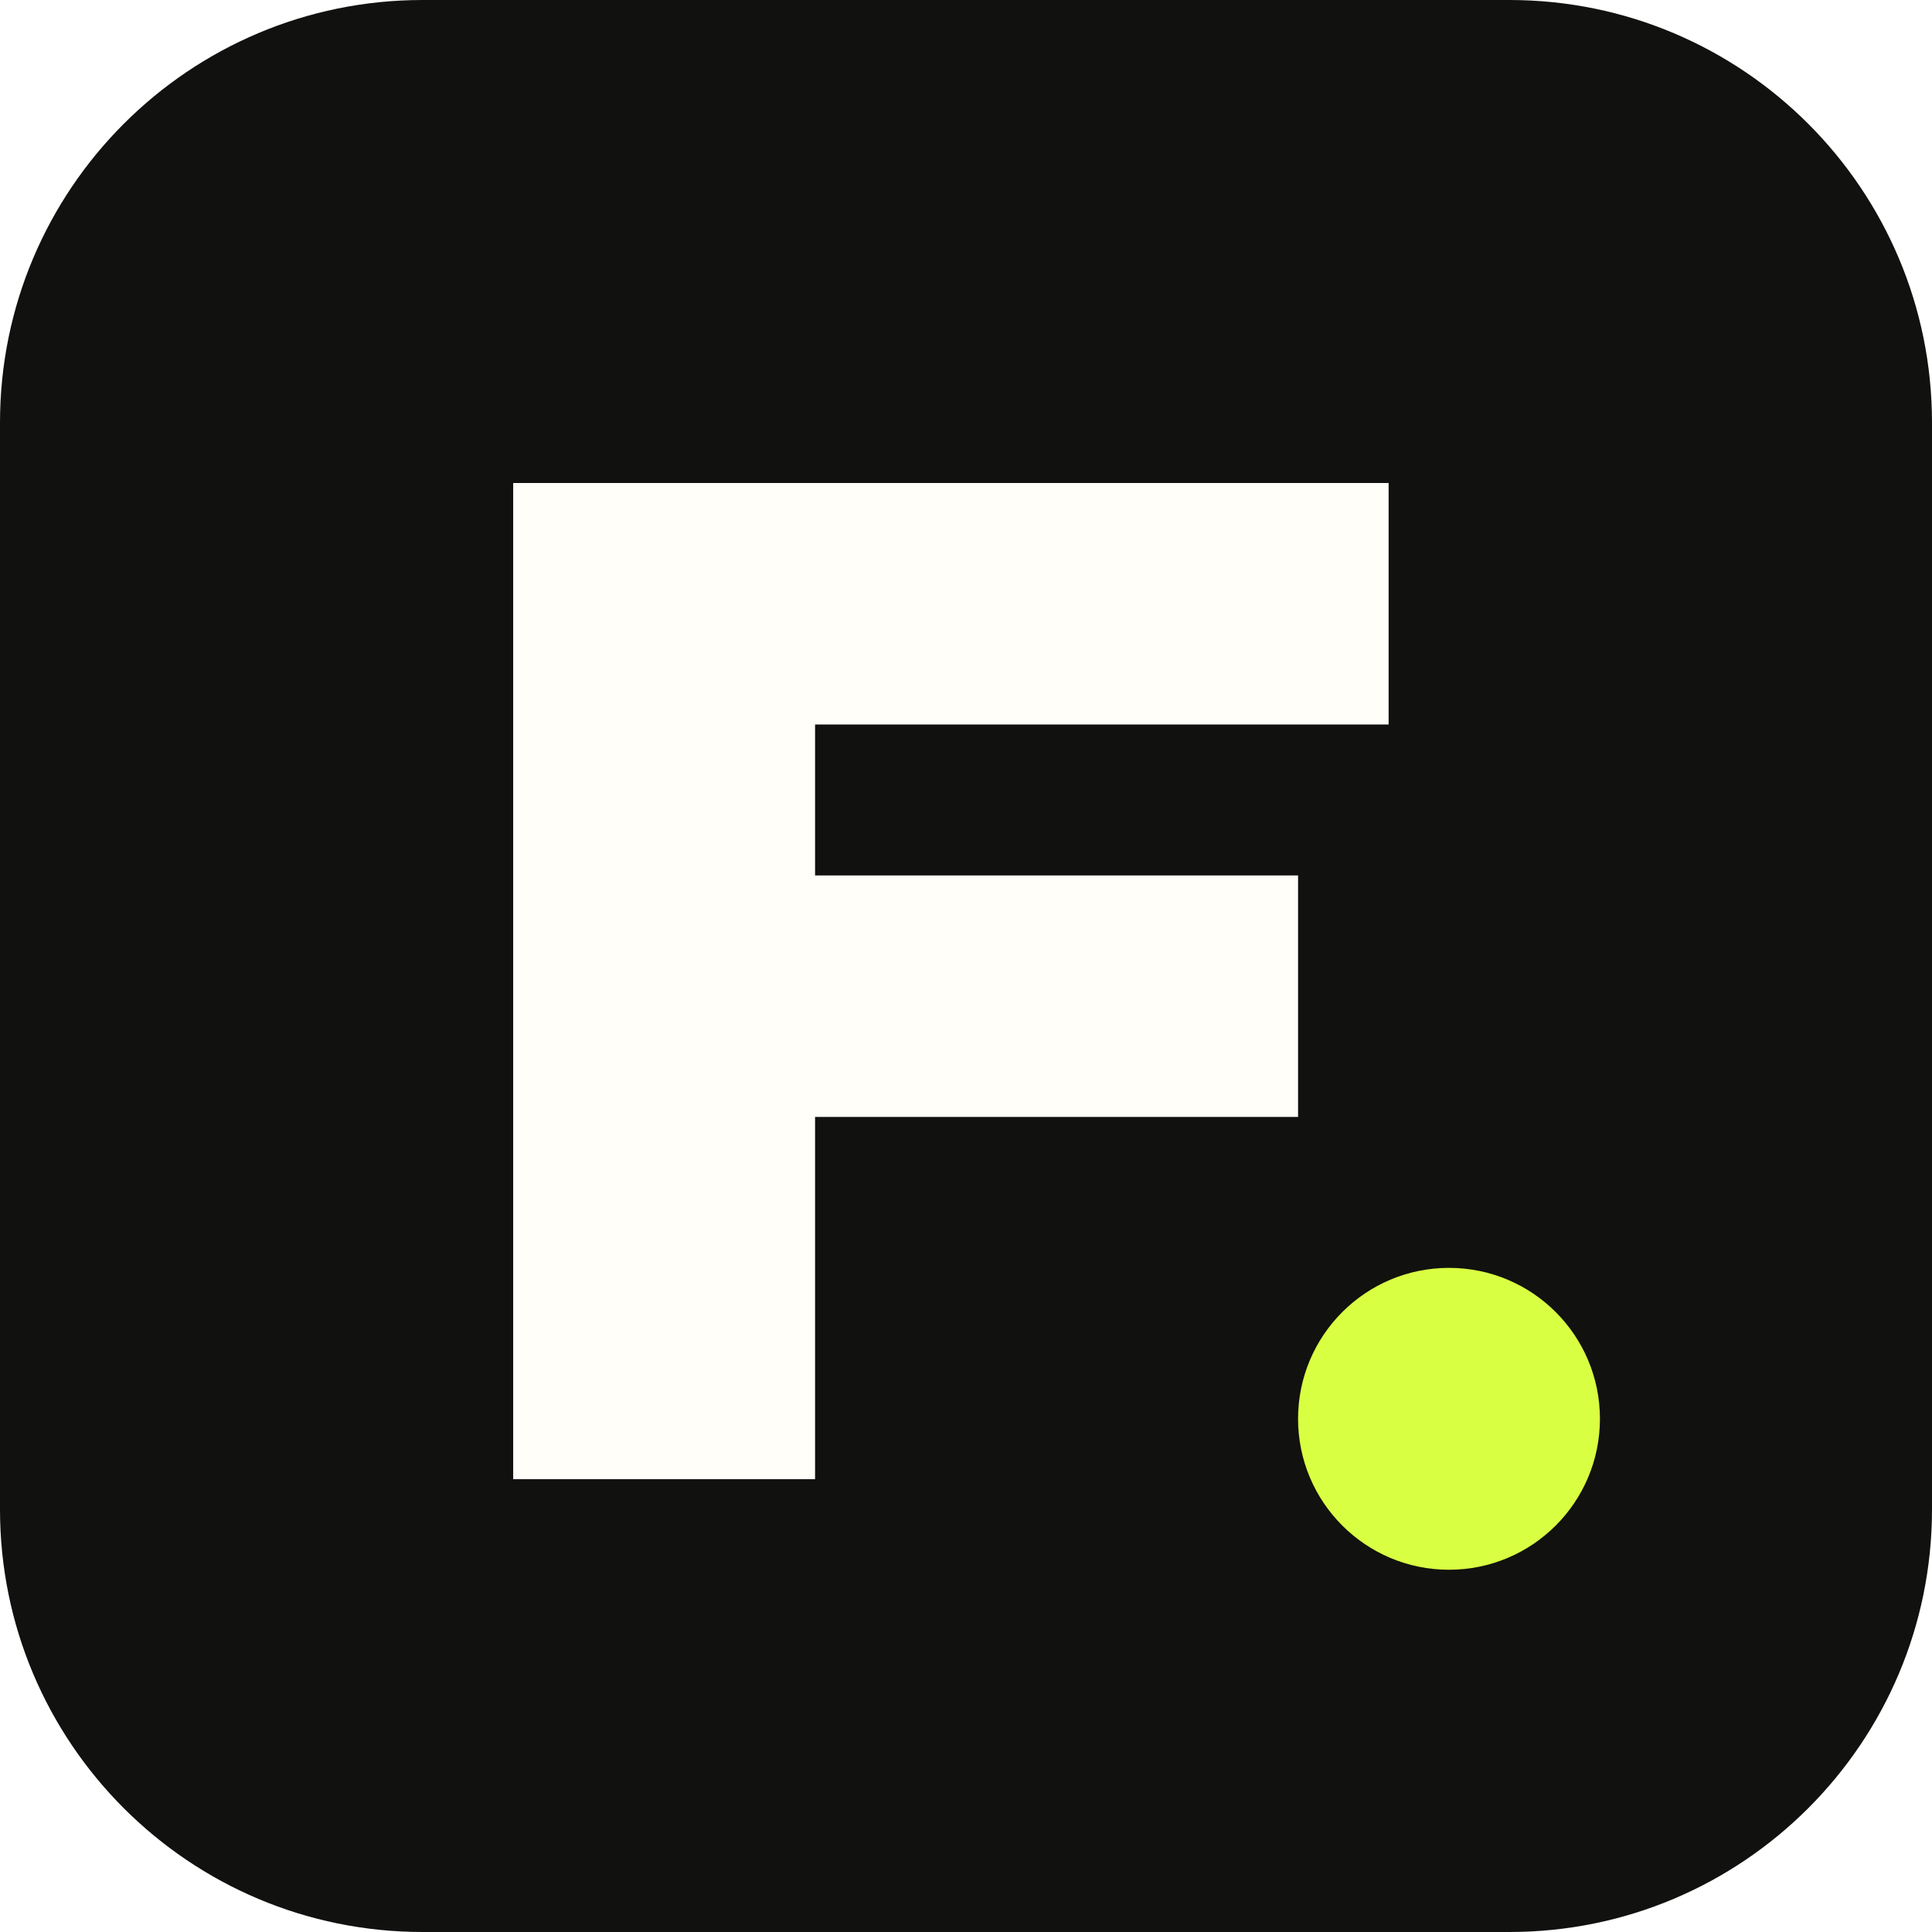
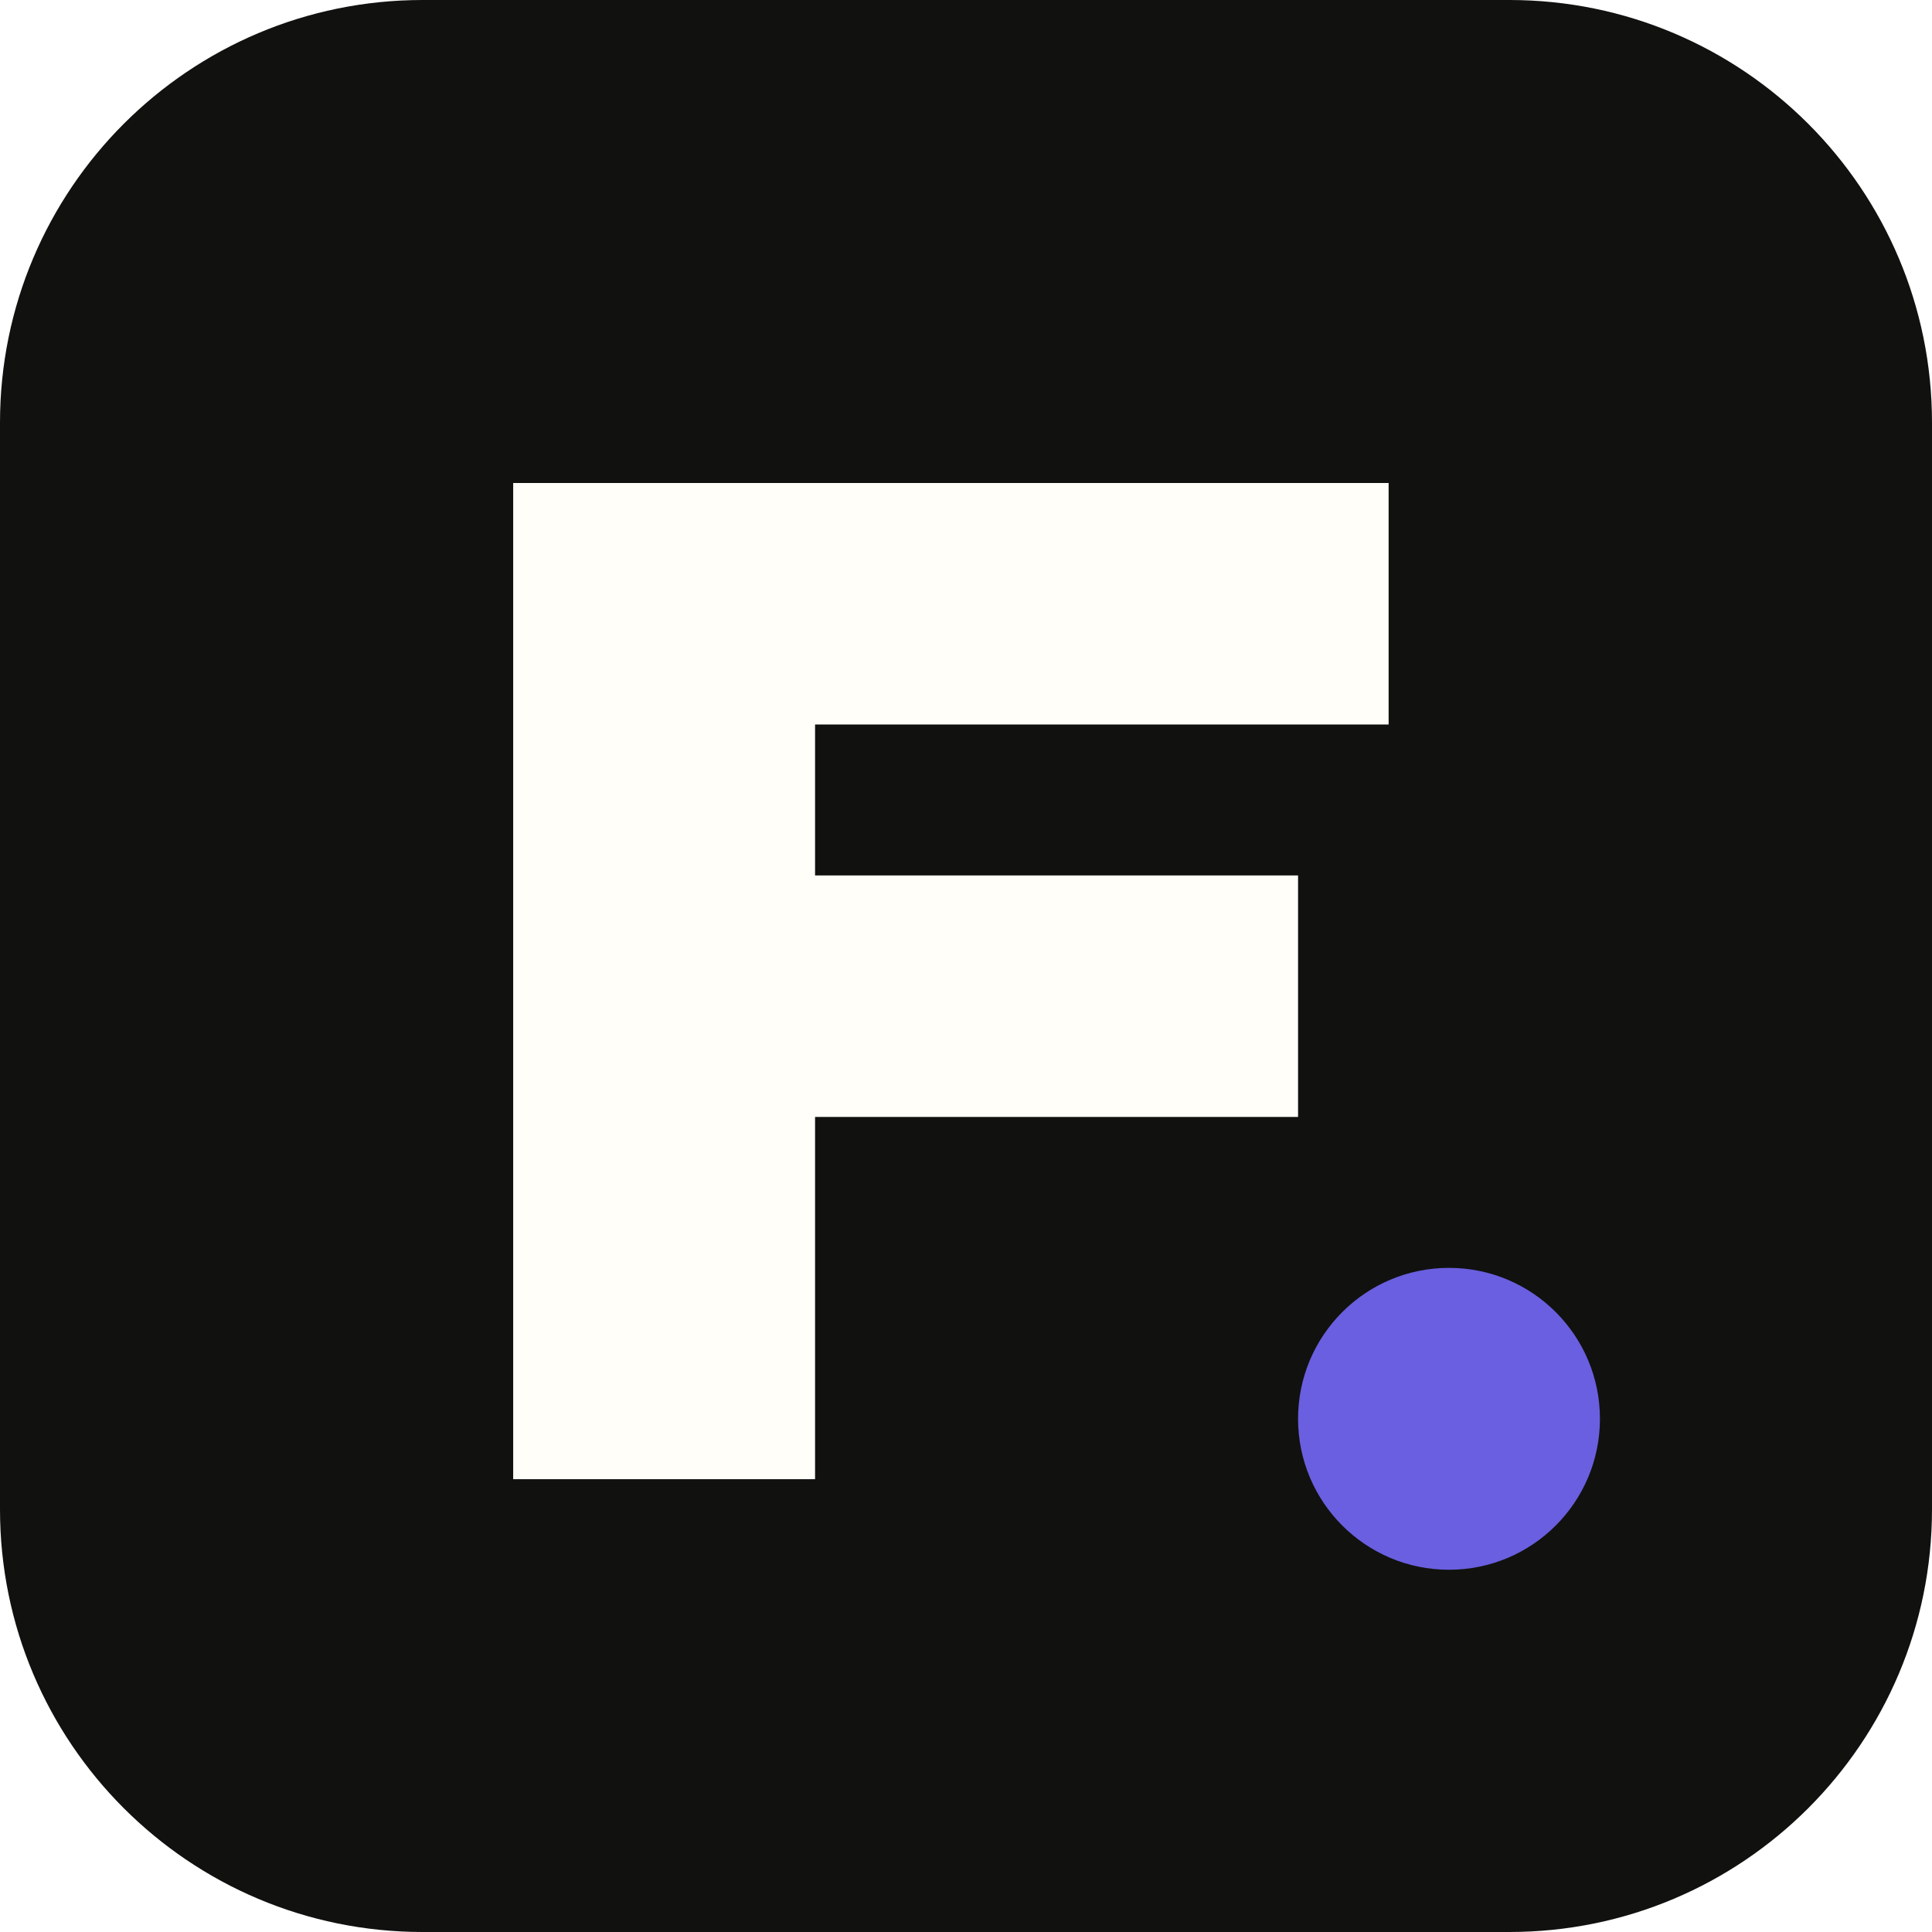
<svg xmlns="http://www.w3.org/2000/svg" width="64" height="64" viewBox="0 0 64 64" fill="none">
  <rect width="64" height="64" rx="14" fill="#11110F" />
  <path d="M17 16H46V24H27V29H43V37H27V49H17V16Z" fill="#FFFEF9" />
-   <circle cx="48" cy="47" r="5" fill="#D9FF43" />
+   <circle cx="48" cy="47" r="5" fill="#6A5FE0" />
</svg>
